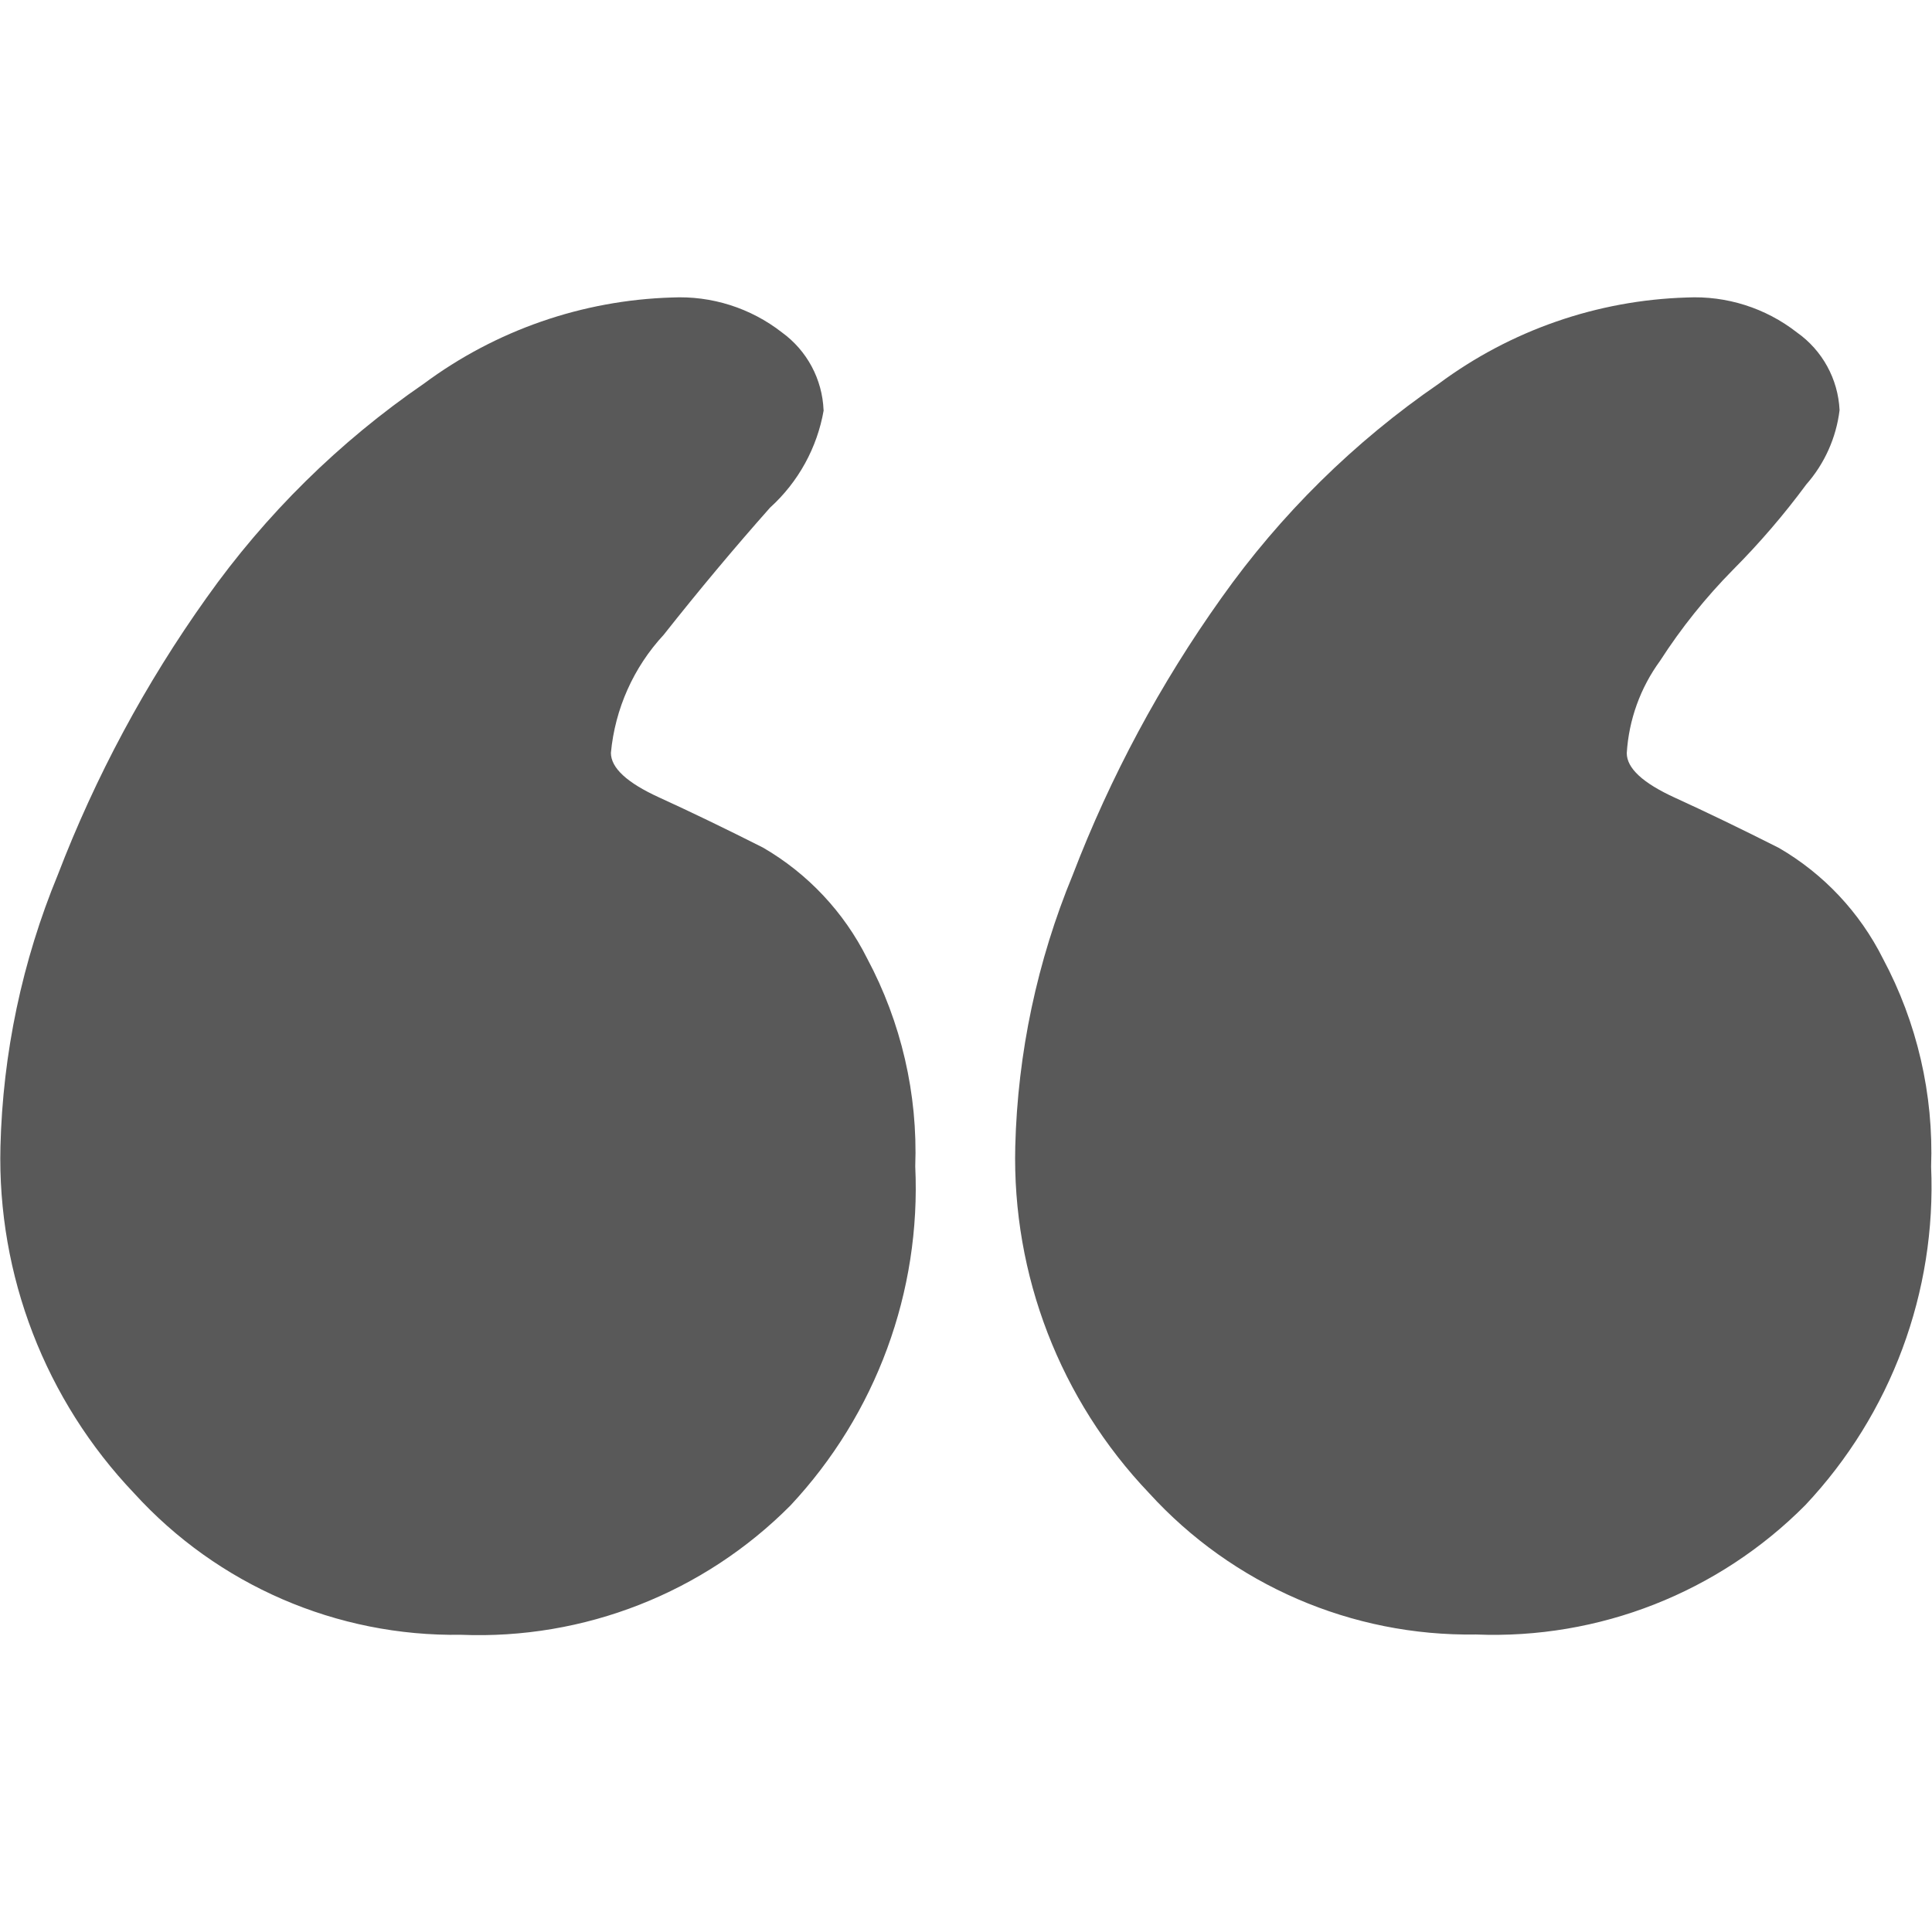
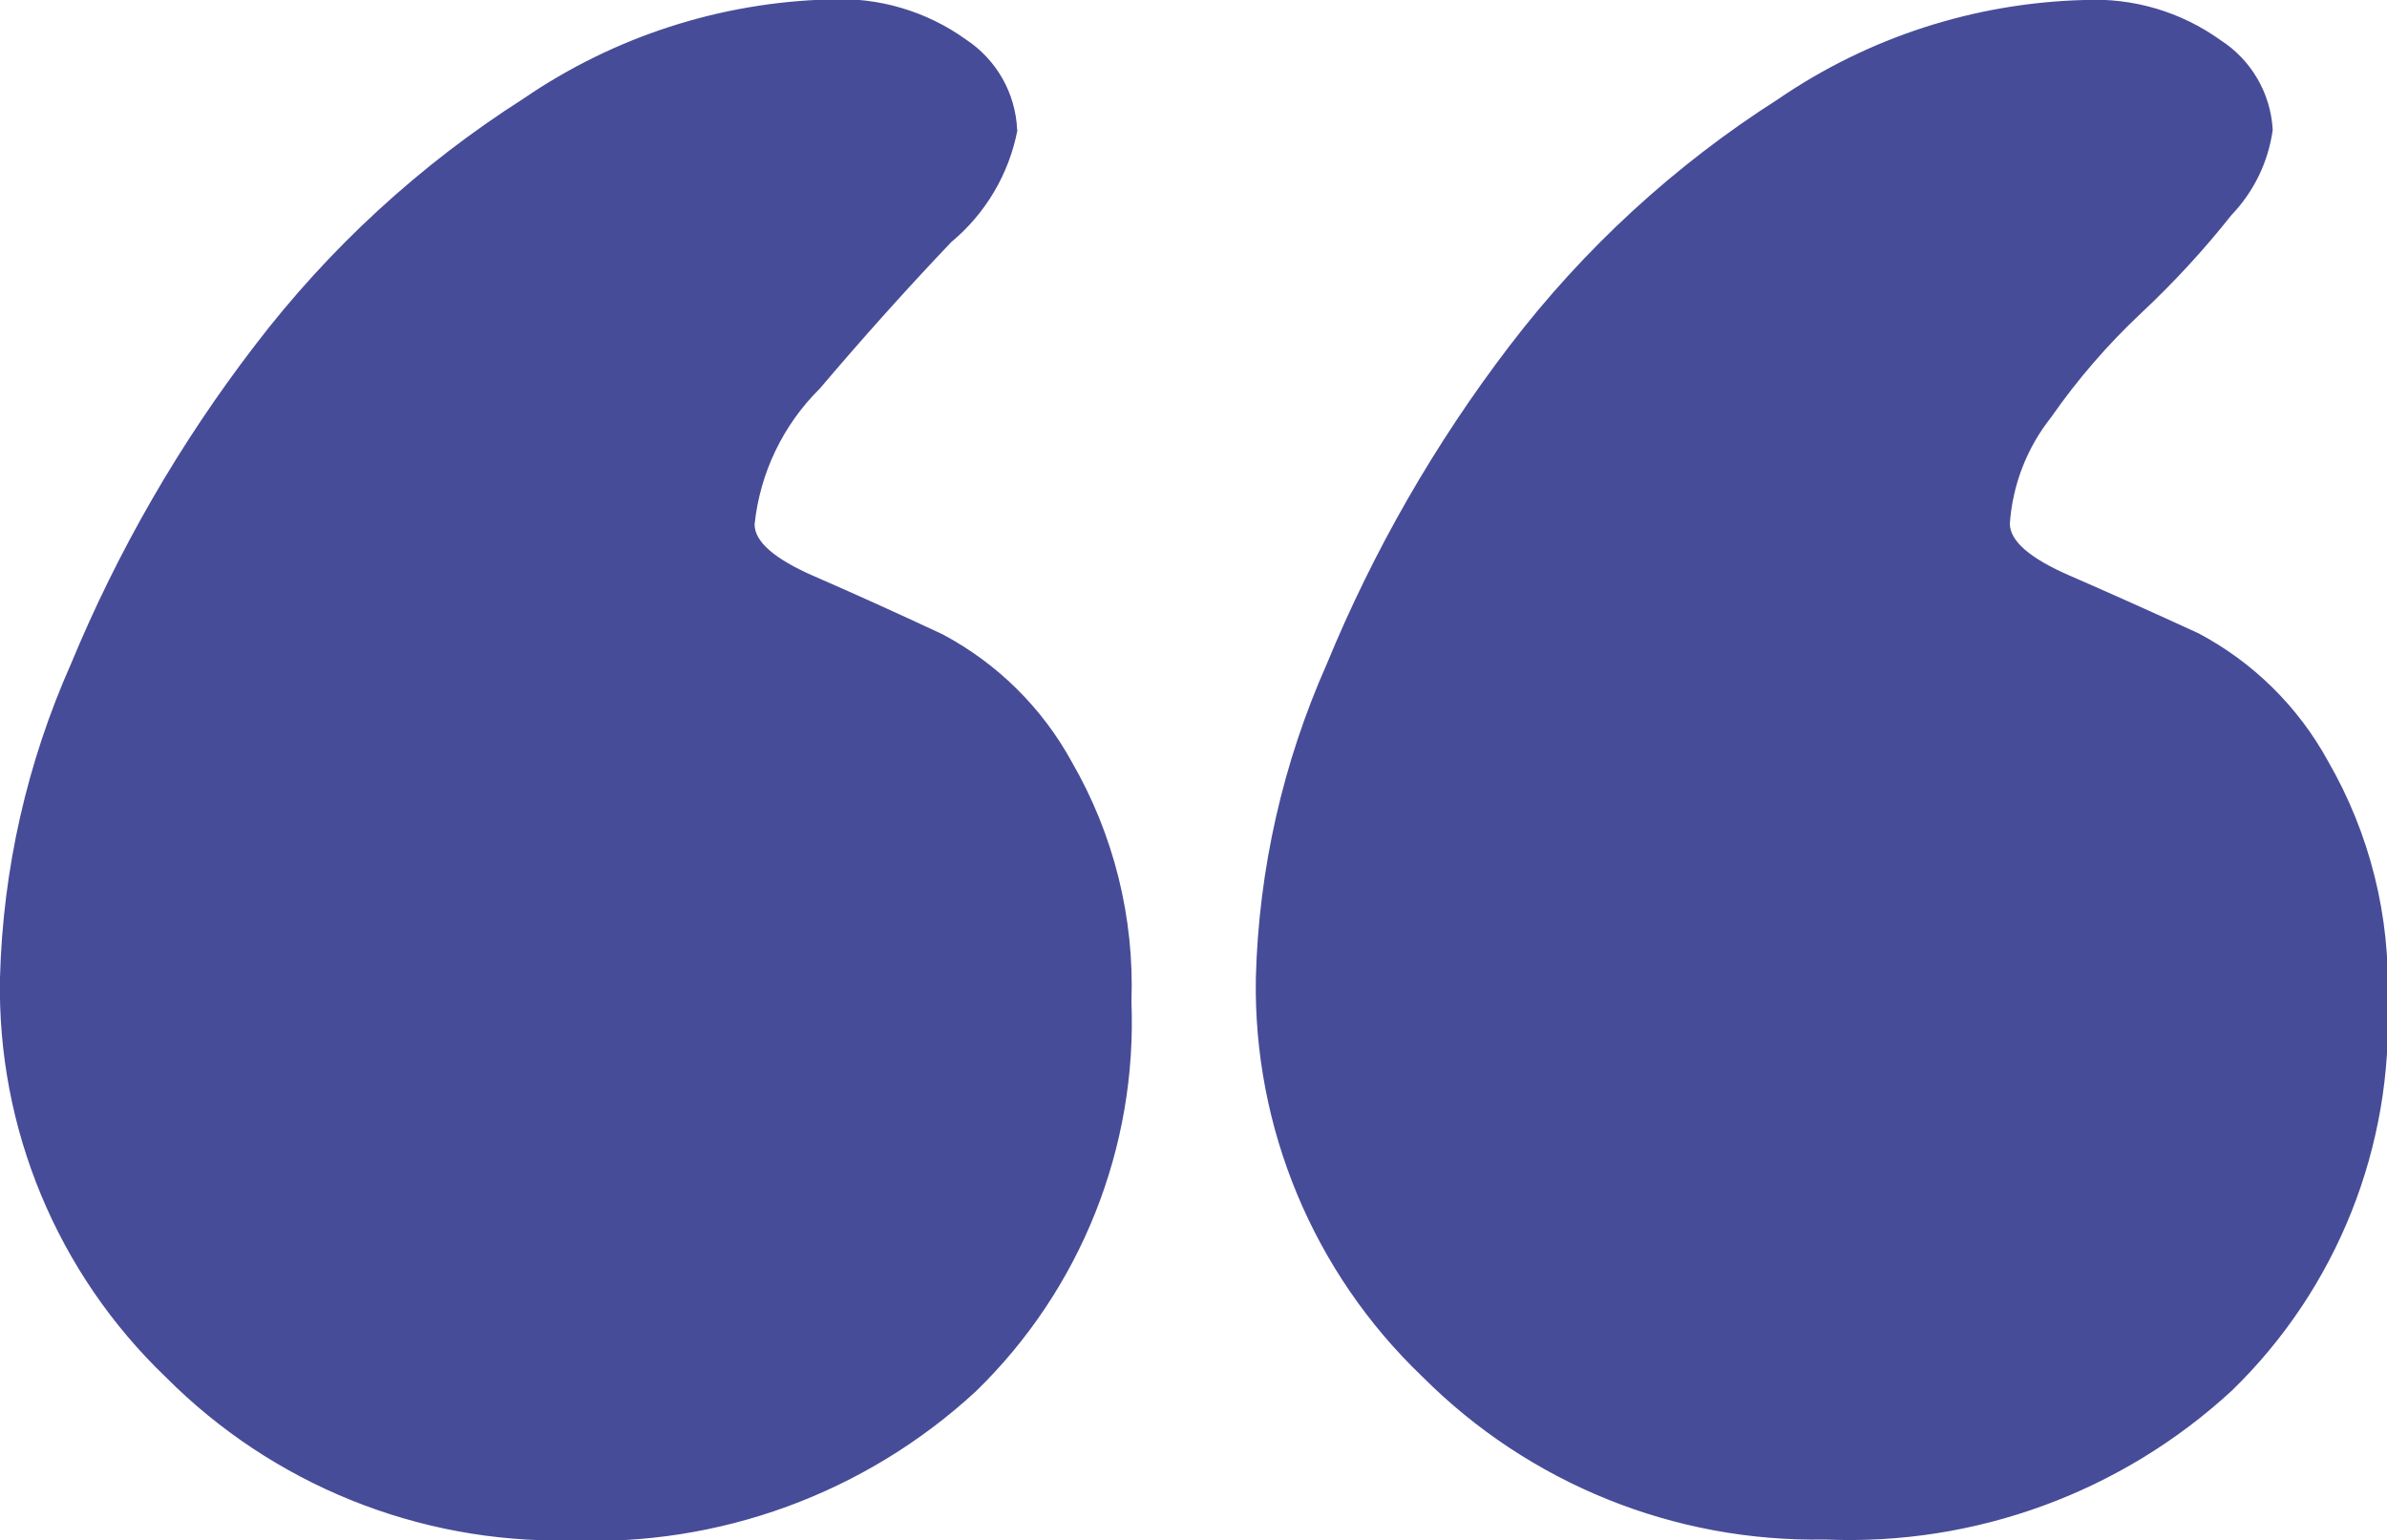
- <svg xmlns="http://www.w3.org/2000/svg" width="13.001" height="13" viewBox="0 0 13.001 13">
-   <path data-name="패스 47" d="M14.16-37.693a.927.927 0 0 1-.224.5 5.138 5.138 0 0 1-.492.573 3.809 3.809 0 0 0-.492.614 1.174 1.174 0 0 0-.224.621q0 .152.324.3t.7.338a1.786 1.786 0 0 1 .7.745 2.761 2.761 0 0 1 .324 1.4 3.126 3.126 0 0 1-.847 2.278 2.955 2.955 0 0 1-2.216.87 2.914 2.914 0 0 1-2.2-.952 3.264 3.264 0 0 1-.9-2.333A5.128 5.128 0 0 1 9-34.566a8.379 8.379 0 0 1 1-1.863 5.856 5.856 0 0 1 1.463-1.442 2.949 2.949 0 0 1 1.669-.58 1.116 1.116 0 0 1 .741.235.679.679 0 0 1 .287.523zm-6.836 0a1.15 1.15 0 0 1-.361.656q-.361.407-.716.856a1.353 1.353 0 0 0-.355.794q0 .152.324.3t.7.338a1.786 1.786 0 0 1 .7.745 2.761 2.761 0 0 1 .324 1.4 3.126 3.126 0 0 1-.84 2.282 2.955 2.955 0 0 1-2.216.87 2.914 2.914 0 0 1-2.2-.952 3.264 3.264 0 0 1-.9-2.333 5.128 5.128 0 0 1 .386-1.829 8.379 8.379 0 0 1 1-1.863 5.856 5.856 0 0 1 1.463-1.442 2.949 2.949 0 0 1 1.669-.58 1.116 1.116 0 0 1 .741.235.679.679 0 0 1 .28.523z" transform="translate(-1.781 40.453)" style="fill:#595959" />
+ <svg xmlns="http://www.w3.org/2000/svg" id="review" width="16" height="10.323" viewBox="0 0 16 10.323">
+   <path id="패스_47" data-name="패스 47" d="M17.016-37.581a1.028,1.028,0,0,1-.276.57,6.03,6.03,0,0,1-.605.657,4.439,4.439,0,0,0-.605.7,1.289,1.289,0,0,0-.276.712q0,.174.4.348t.866.388a2.122,2.122,0,0,1,.866.855,2.994,2.994,0,0,1,.4,1.607,3.451,3.451,0,0,1-1.042,2.612,3.781,3.781,0,0,1-2.728,1,3.714,3.714,0,0,1-2.7-1.092A3.608,3.608,0,0,1,10.2-31.9a5.539,5.539,0,0,1,.475-2.1A9.419,9.419,0,0,1,11.9-36.133a6.994,6.994,0,0,1,1.8-1.654,3.806,3.806,0,0,1,2.054-.665,1.441,1.441,0,0,1,.912.269A.764.764,0,0,1,17.016-37.581Zm-8.414,0a1.292,1.292,0,0,1-.444.752q-.444.467-.881.982a1.5,1.5,0,0,0-.437.91q0,.174.4.348T8.1-34.2a2.122,2.122,0,0,1,.866.855,2.994,2.994,0,0,1,.4,1.607,3.451,3.451,0,0,1-1.042,2.612,3.781,3.781,0,0,1-2.728,1,3.714,3.714,0,0,1-2.7-1.092A3.608,3.608,0,0,1,1.782-31.9,5.539,5.539,0,0,1,2.257-34a9.419,9.419,0,0,1,1.234-2.137,6.994,6.994,0,0,1,1.8-1.654,3.806,3.806,0,0,1,2.054-.665,1.441,1.441,0,0,1,.912.269A.764.764,0,0,1,8.6-37.581Z" transform="translate(-1.782 38.452)" fill="#474c98" />
</svg>
